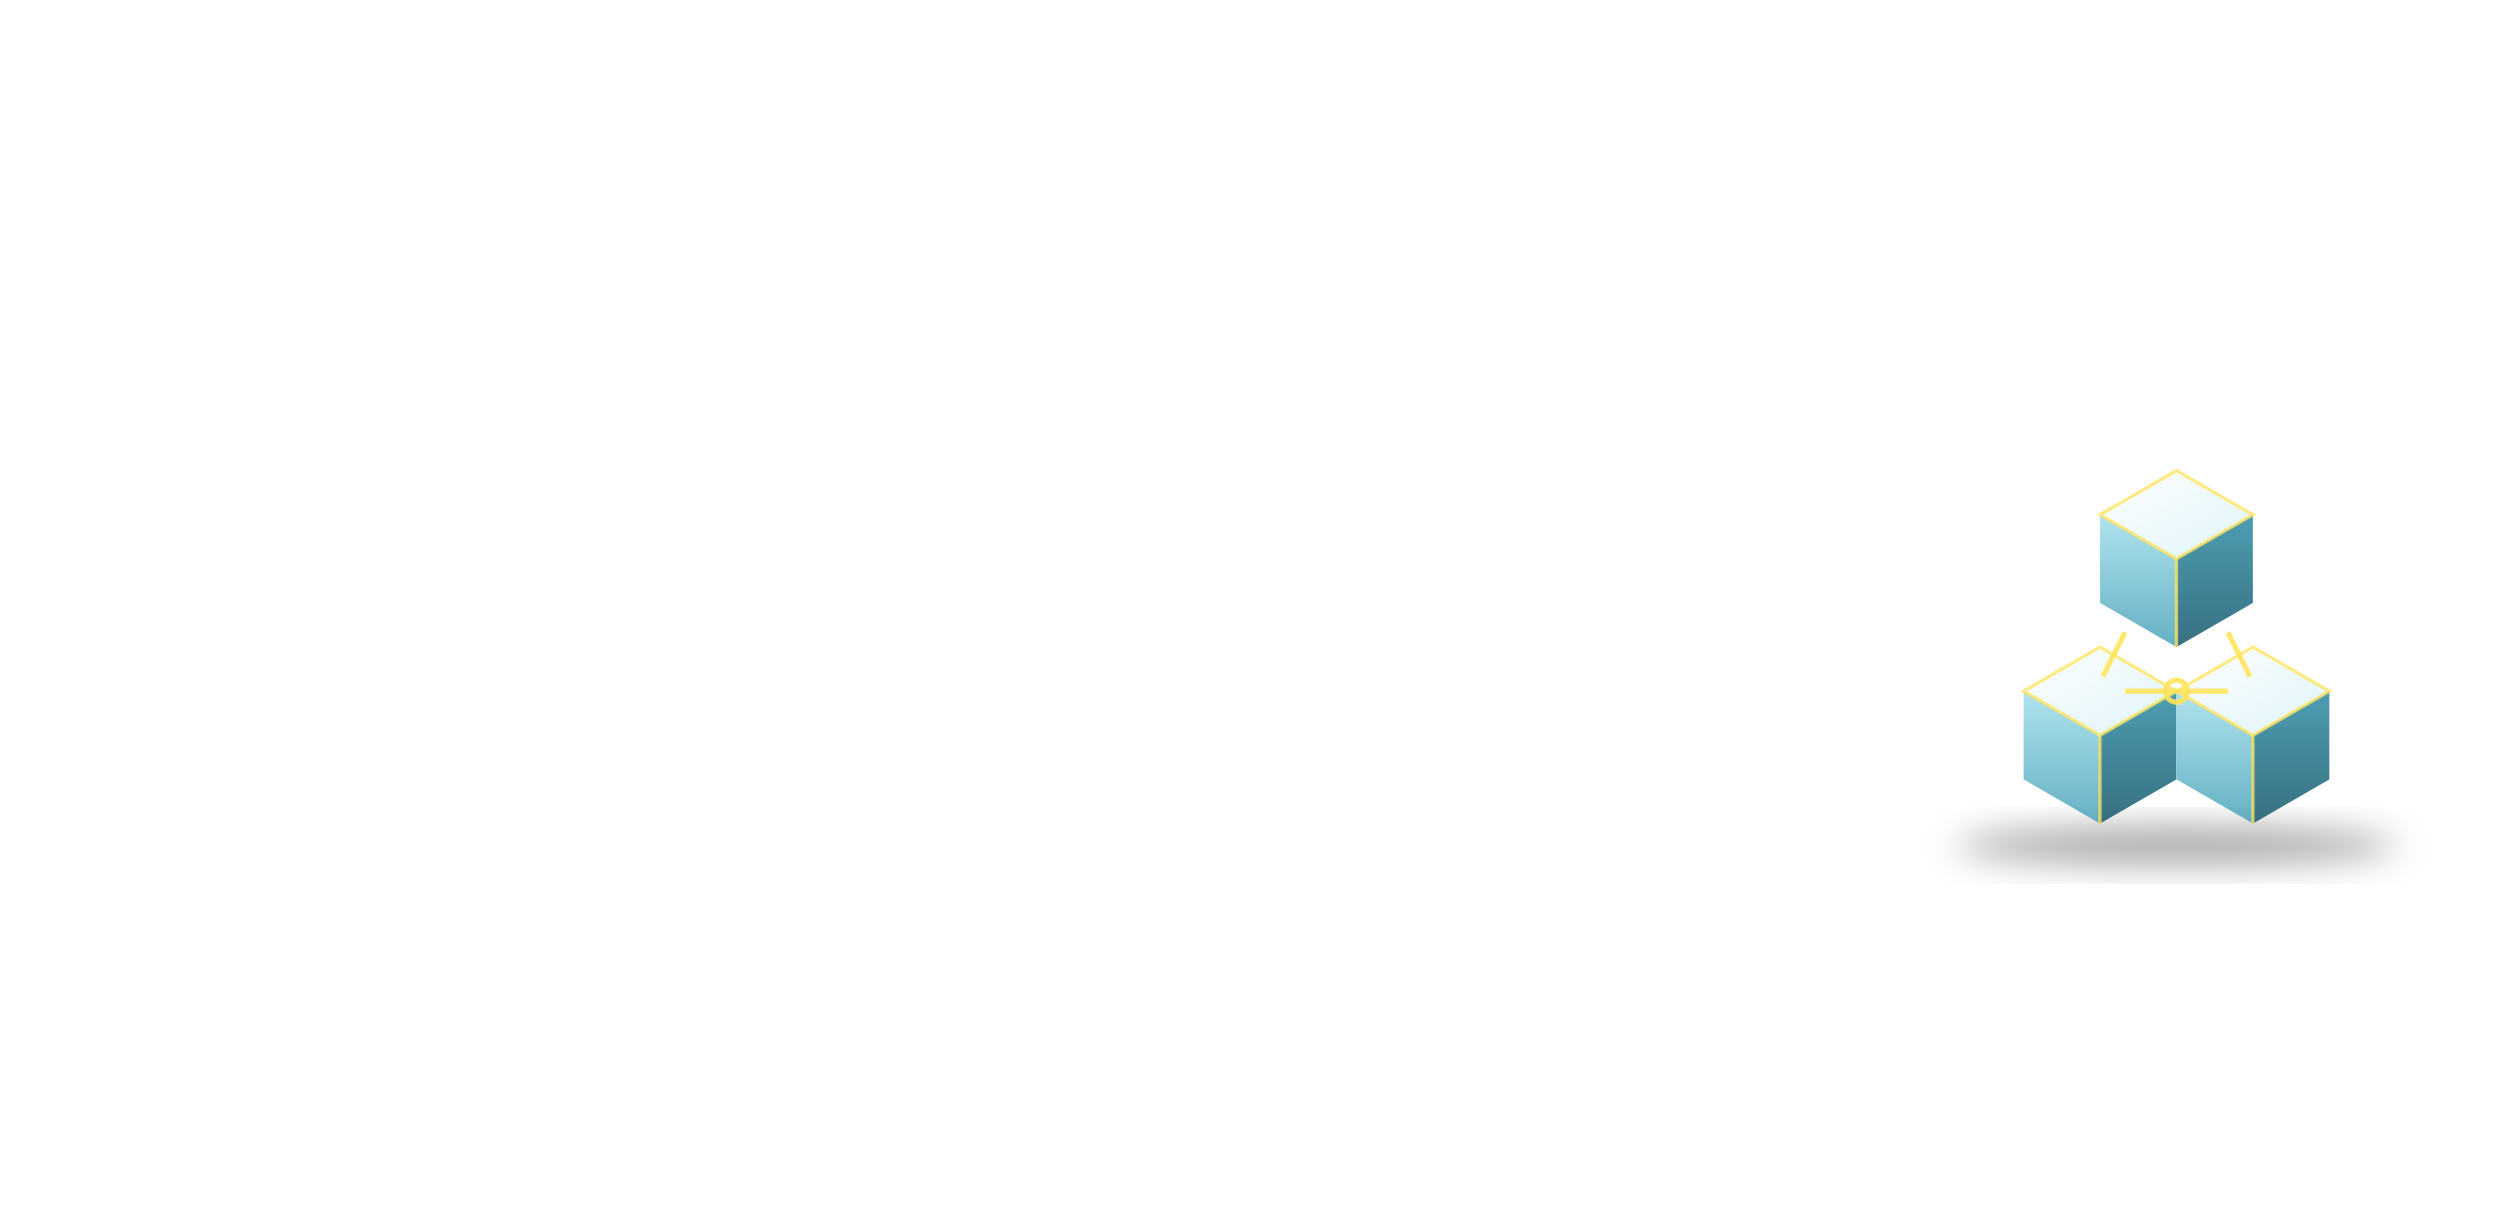
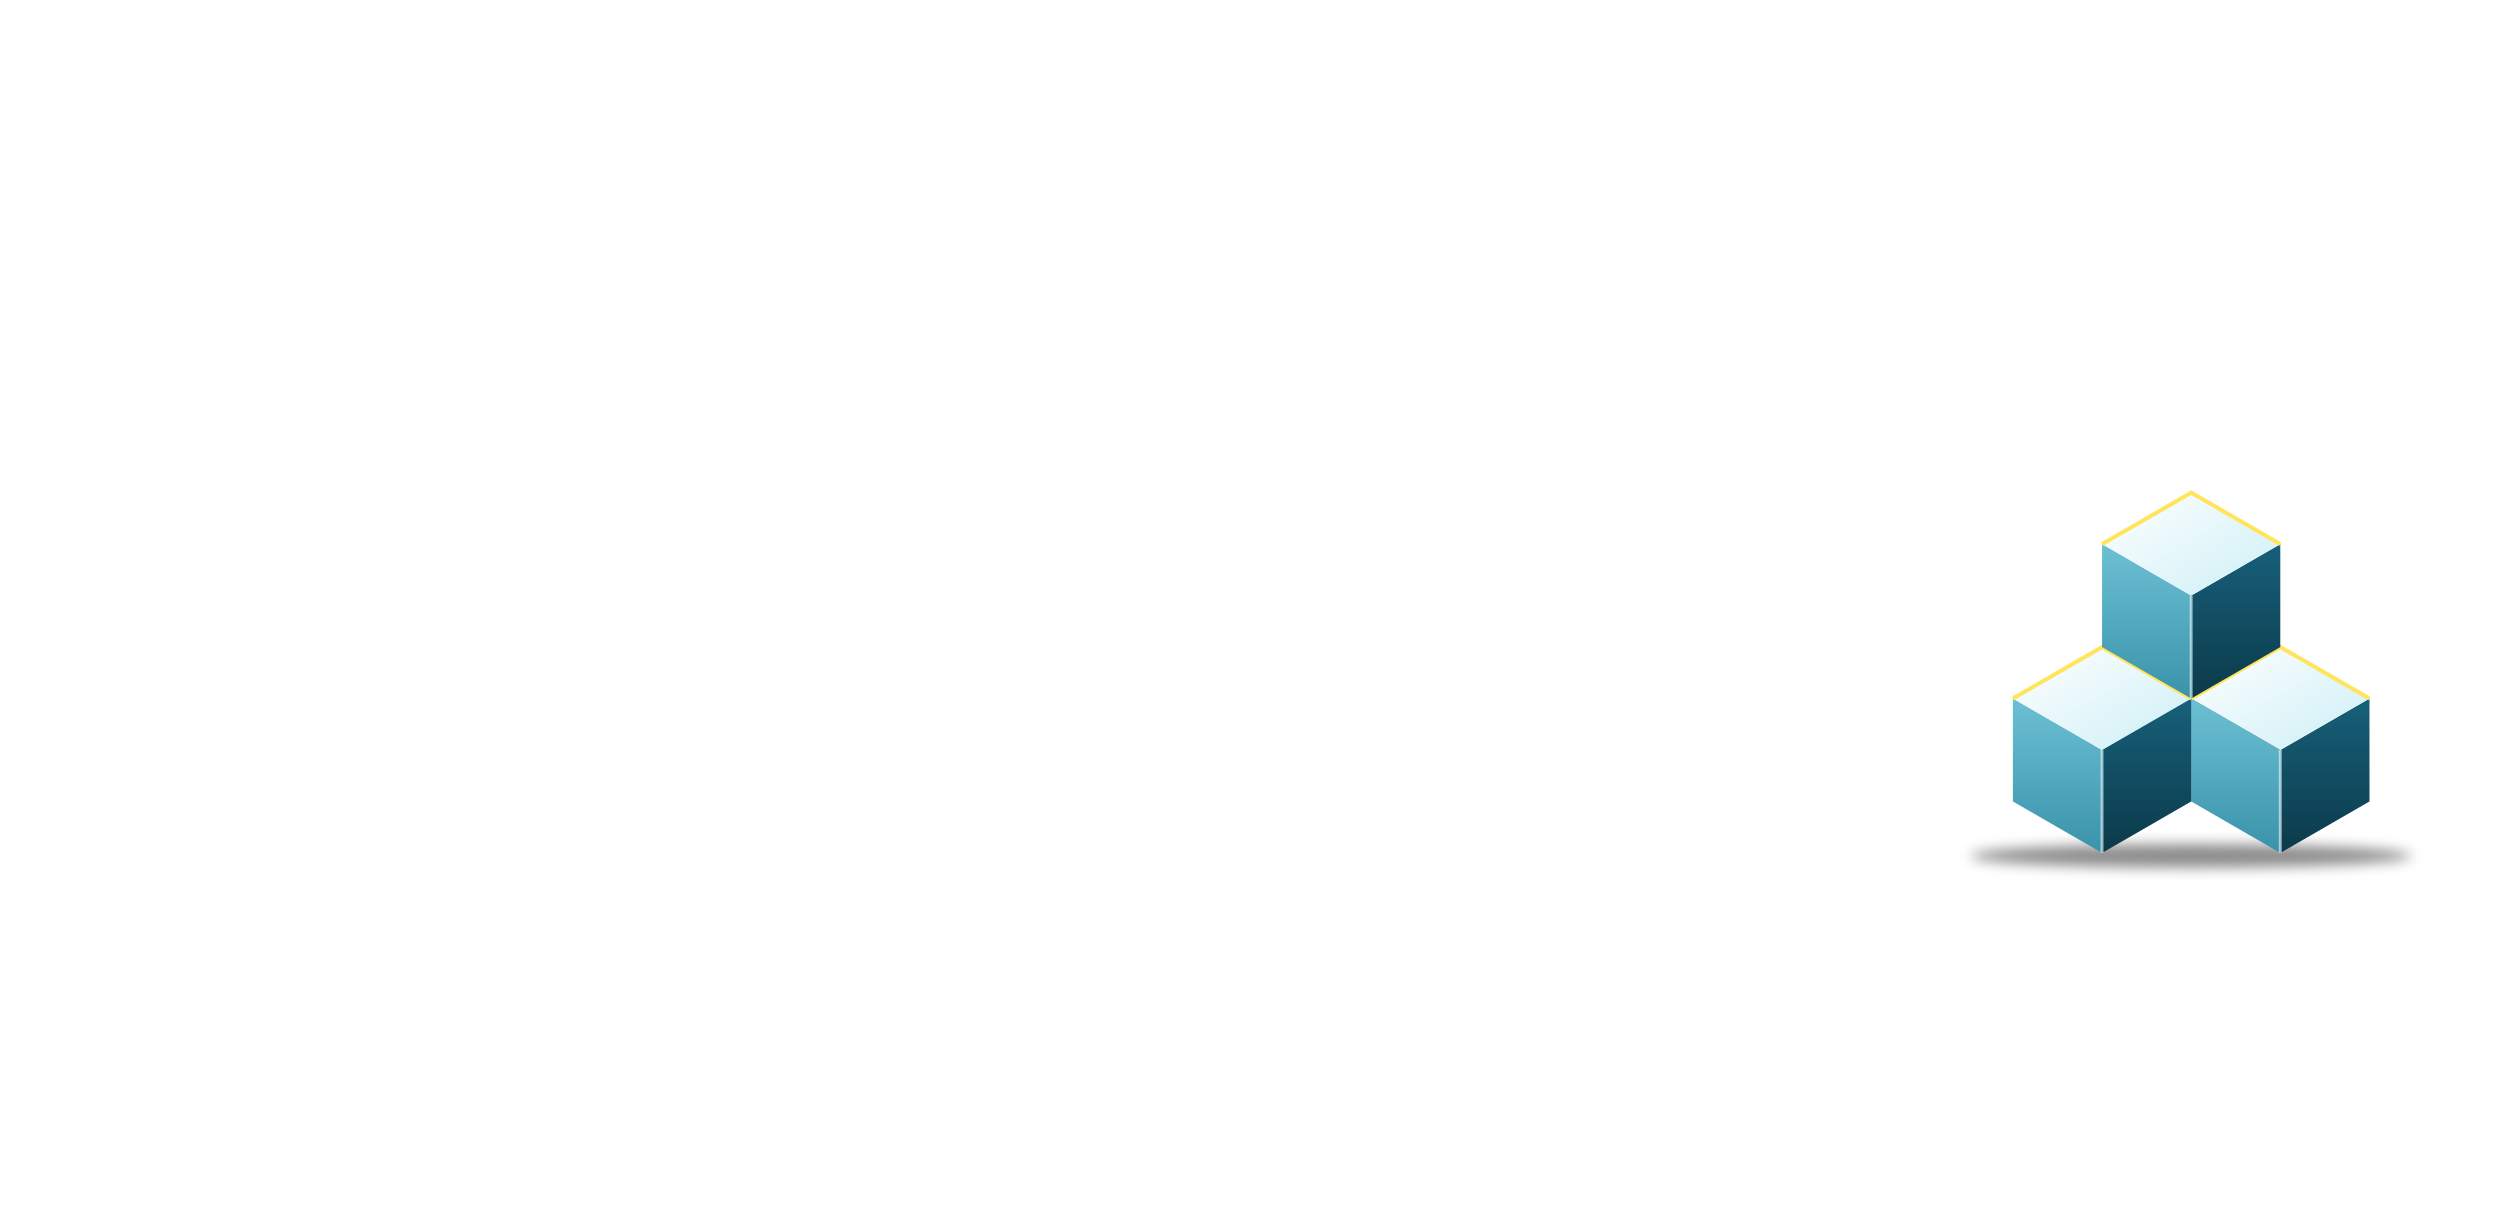
<svg xmlns="http://www.w3.org/2000/svg" viewBox="0 0 340 164" preserveAspectRatio="xMidYMax slice">
  <defs>
    <filter id="b" x="-50%" y="-50%" width="200%" height="200%">
      <feGaussianBlur stdDeviation="2.4" />
    </filter>
    <filter id="bb" x="-50%" y="-50%" width="200%" height="200%">
      <feGaussianBlur stdDeviation="6" />
    </filter>
    <filter id="b1" x="-50%" y="-50%" width="200%" height="200%">
      <feGaussianBlur stdDeviation="0.9" />
    </filter>
-     <linearGradient id="ft" x1="0" y1="0" x2="1" y2="1">
-       <stop offset="0" stop-color="#FFFFFF" stop-opacity="0.95" />
-       <stop offset="1" stop-color="#D9F2F8" stop-opacity="0.8" />
+     <linearGradient id="ct" x1="0" y1="0" x2="1" y2="1">
+       <stop offset="0" stop-color="#FFFFFF" stop-opacity="1" />
+       <stop offset="1" stop-color="#CDEFF6" stop-opacity="1" />
    </linearGradient>
-     <linearGradient id="fl" x1="0" y1="0" x2="0" y2="1">
-       <stop offset="0" stop-color="#A8E0EC" stop-opacity="0.9" />
-       <stop offset="1" stop-color="#4AA3BA" stop-opacity="0.85" />
+     <linearGradient id="cl" x1="0" y1="0" x2="0" y2="1">
+       <stop offset="0" stop-color="#6CC0D4" stop-opacity="1" />
+       <stop offset="1" stop-color="#3A93AA" stop-opacity="1" />
    </linearGradient>
-     <linearGradient id="fr" x1="0" y1="0" x2="0" y2="1">
-       <stop offset="0" stop-color="#3A93AA" stop-opacity="0.9" />
-       <stop offset="1" stop-color="#14586C" stop-opacity="0.85" />
+     <linearGradient id="cr" x1="0" y1="0" x2="0" y2="1">
+       <stop offset="0" stop-color="#17607A" stop-opacity="1" />
+       <stop offset="1" stop-color="#0B3A4A" stop-opacity="1" />
    </linearGradient>
  </defs>
-   <g transform="translate(-2 -6)">
-     <ellipse cx="298" cy="121" rx="30" ry="2.6" fill="#000" fill-opacity=".35" filter="url(#b)" />
-     <polygon points="277.21,100 287.6,106 287.6,118 277.21,112" fill="url(#fl)" />
-     <polygon points="297.99,100 287.6,106 287.6,118 297.99,112" fill="url(#fr)" />
-     <polygon points="287.6,94 297.99,100 287.6,106 277.21,100" fill="url(#ft)" />
-     <g fill="none" stroke="#FFE45C" stroke-opacity=".75" stroke-width=".45">
-       <polygon points="287.6,94 297.99,100 287.6,106 277.21,100" />
-       <path d="M287.6 106V118" />
-     </g>
-     <polygon points="298.01,100 308.4,106 308.4,118 298.01,112" fill="url(#fl)" />
-     <polygon points="318.79,100 308.4,106 308.4,118 318.79,112" fill="url(#fr)" />
-     <polygon points="308.4,94 318.79,100 308.4,106 298.01,100" fill="url(#ft)" />
-     <g fill="none" stroke="#FFE45C" stroke-opacity=".75" stroke-width=".45">
-       <polygon points="308.4,94 318.79,100 308.4,106 298.01,100" />
-       <path d="M308.4 106V118" />
-     </g>
-     <polygon points="287.61,76 298,82 298,94 287.61,88" fill="url(#fl)" />
-     <polygon points="308.39,76 298,82 298,94 308.39,88" fill="url(#fr)" />
-     <polygon points="298,70 308.39,76 298,82 287.61,76" fill="url(#ft)" />
-     <g fill="none" stroke="#FFE45C" stroke-opacity=".75" stroke-width=".45">
-       <polygon points="298,70 308.39,76 298,82 287.61,76" />
-       <path d="M298 82V94" />
-     </g>
-     <g stroke="#FFE45C" stroke-opacity=".9" stroke-width=".7" fill="none">
-       <path d="M291 100 h14" />
-       <circle cx="298" cy="100" r="1.5" />
-       <path d="M291 92 l-3 6 M305 92 l3 6" />
-     </g>
-   </g>
+   <ellipse cx="298" cy="116.4" rx="30" ry="1.6" fill="#000" fill-opacity=".45" filter="url(#b1)" />
+   <polygon points="285.88,102 298,109 298,95 285.88,88" fill="url(#cl)" />
+   <polygon points="310.12,102 298,109 298,95 310.12,88" fill="url(#cr)" />
+   <polygon points="298,81 310.12,88 298,95 285.88,88" fill="url(#ct)" />
+   <polyline points="285.88,88 298,81 310.12,88" fill="none" stroke="#FFE45C" stroke-width=".55" />
+   <path d="M298 95V109" stroke="#E8FCFF" stroke-opacity=".6" stroke-width=".4" />
+   <polygon points="298,109 310.12,116 310.12,102 298,95" fill="url(#cl)" />
+   <polygon points="322.25,109 310.12,116 310.12,102 322.25,95" fill="url(#cr)" />
+   <polygon points="310.12,88 322.25,95 310.12,102 298,95" fill="url(#ct)" />
+   <polyline points="298,95 310.12,88 322.25,95" fill="none" stroke="#FFE45C" stroke-width=".55" />
+   <path d="M310.12 102V116" stroke="#E8FCFF" stroke-opacity=".6" stroke-width=".4" />
+   <polygon points="273.75,109 285.88,116 285.88,102 273.75,95" fill="url(#cl)" />
+   <polygon points="298,109 285.88,116 285.88,102 298,95" fill="url(#cr)" />
+   <polygon points="285.88,88 298,95 285.88,102 273.75,95" fill="url(#ct)" />
+   <polyline points="273.75,95 285.88,88 298,95" fill="none" stroke="#FFE45C" stroke-width=".55" />
+   <path d="M285.88 102V116" stroke="#E8FCFF" stroke-opacity=".6" stroke-width=".4" />
+   <polygon points="285.88,88 298,95 298,81 285.88,74" fill="url(#cl)" />
+   <polygon points="310.12,88 298,95 298,81 310.12,74" fill="url(#cr)" />
+   <polygon points="298,67 310.12,74 298,81 285.88,74" fill="url(#ct)" />
+   <polyline points="285.88,74 298,67 310.12,74" fill="none" stroke="#FFE45C" stroke-width=".55" />
+   <path d="M298 81V95" stroke="#E8FCFF" stroke-opacity=".6" stroke-width=".4" />
</svg>
